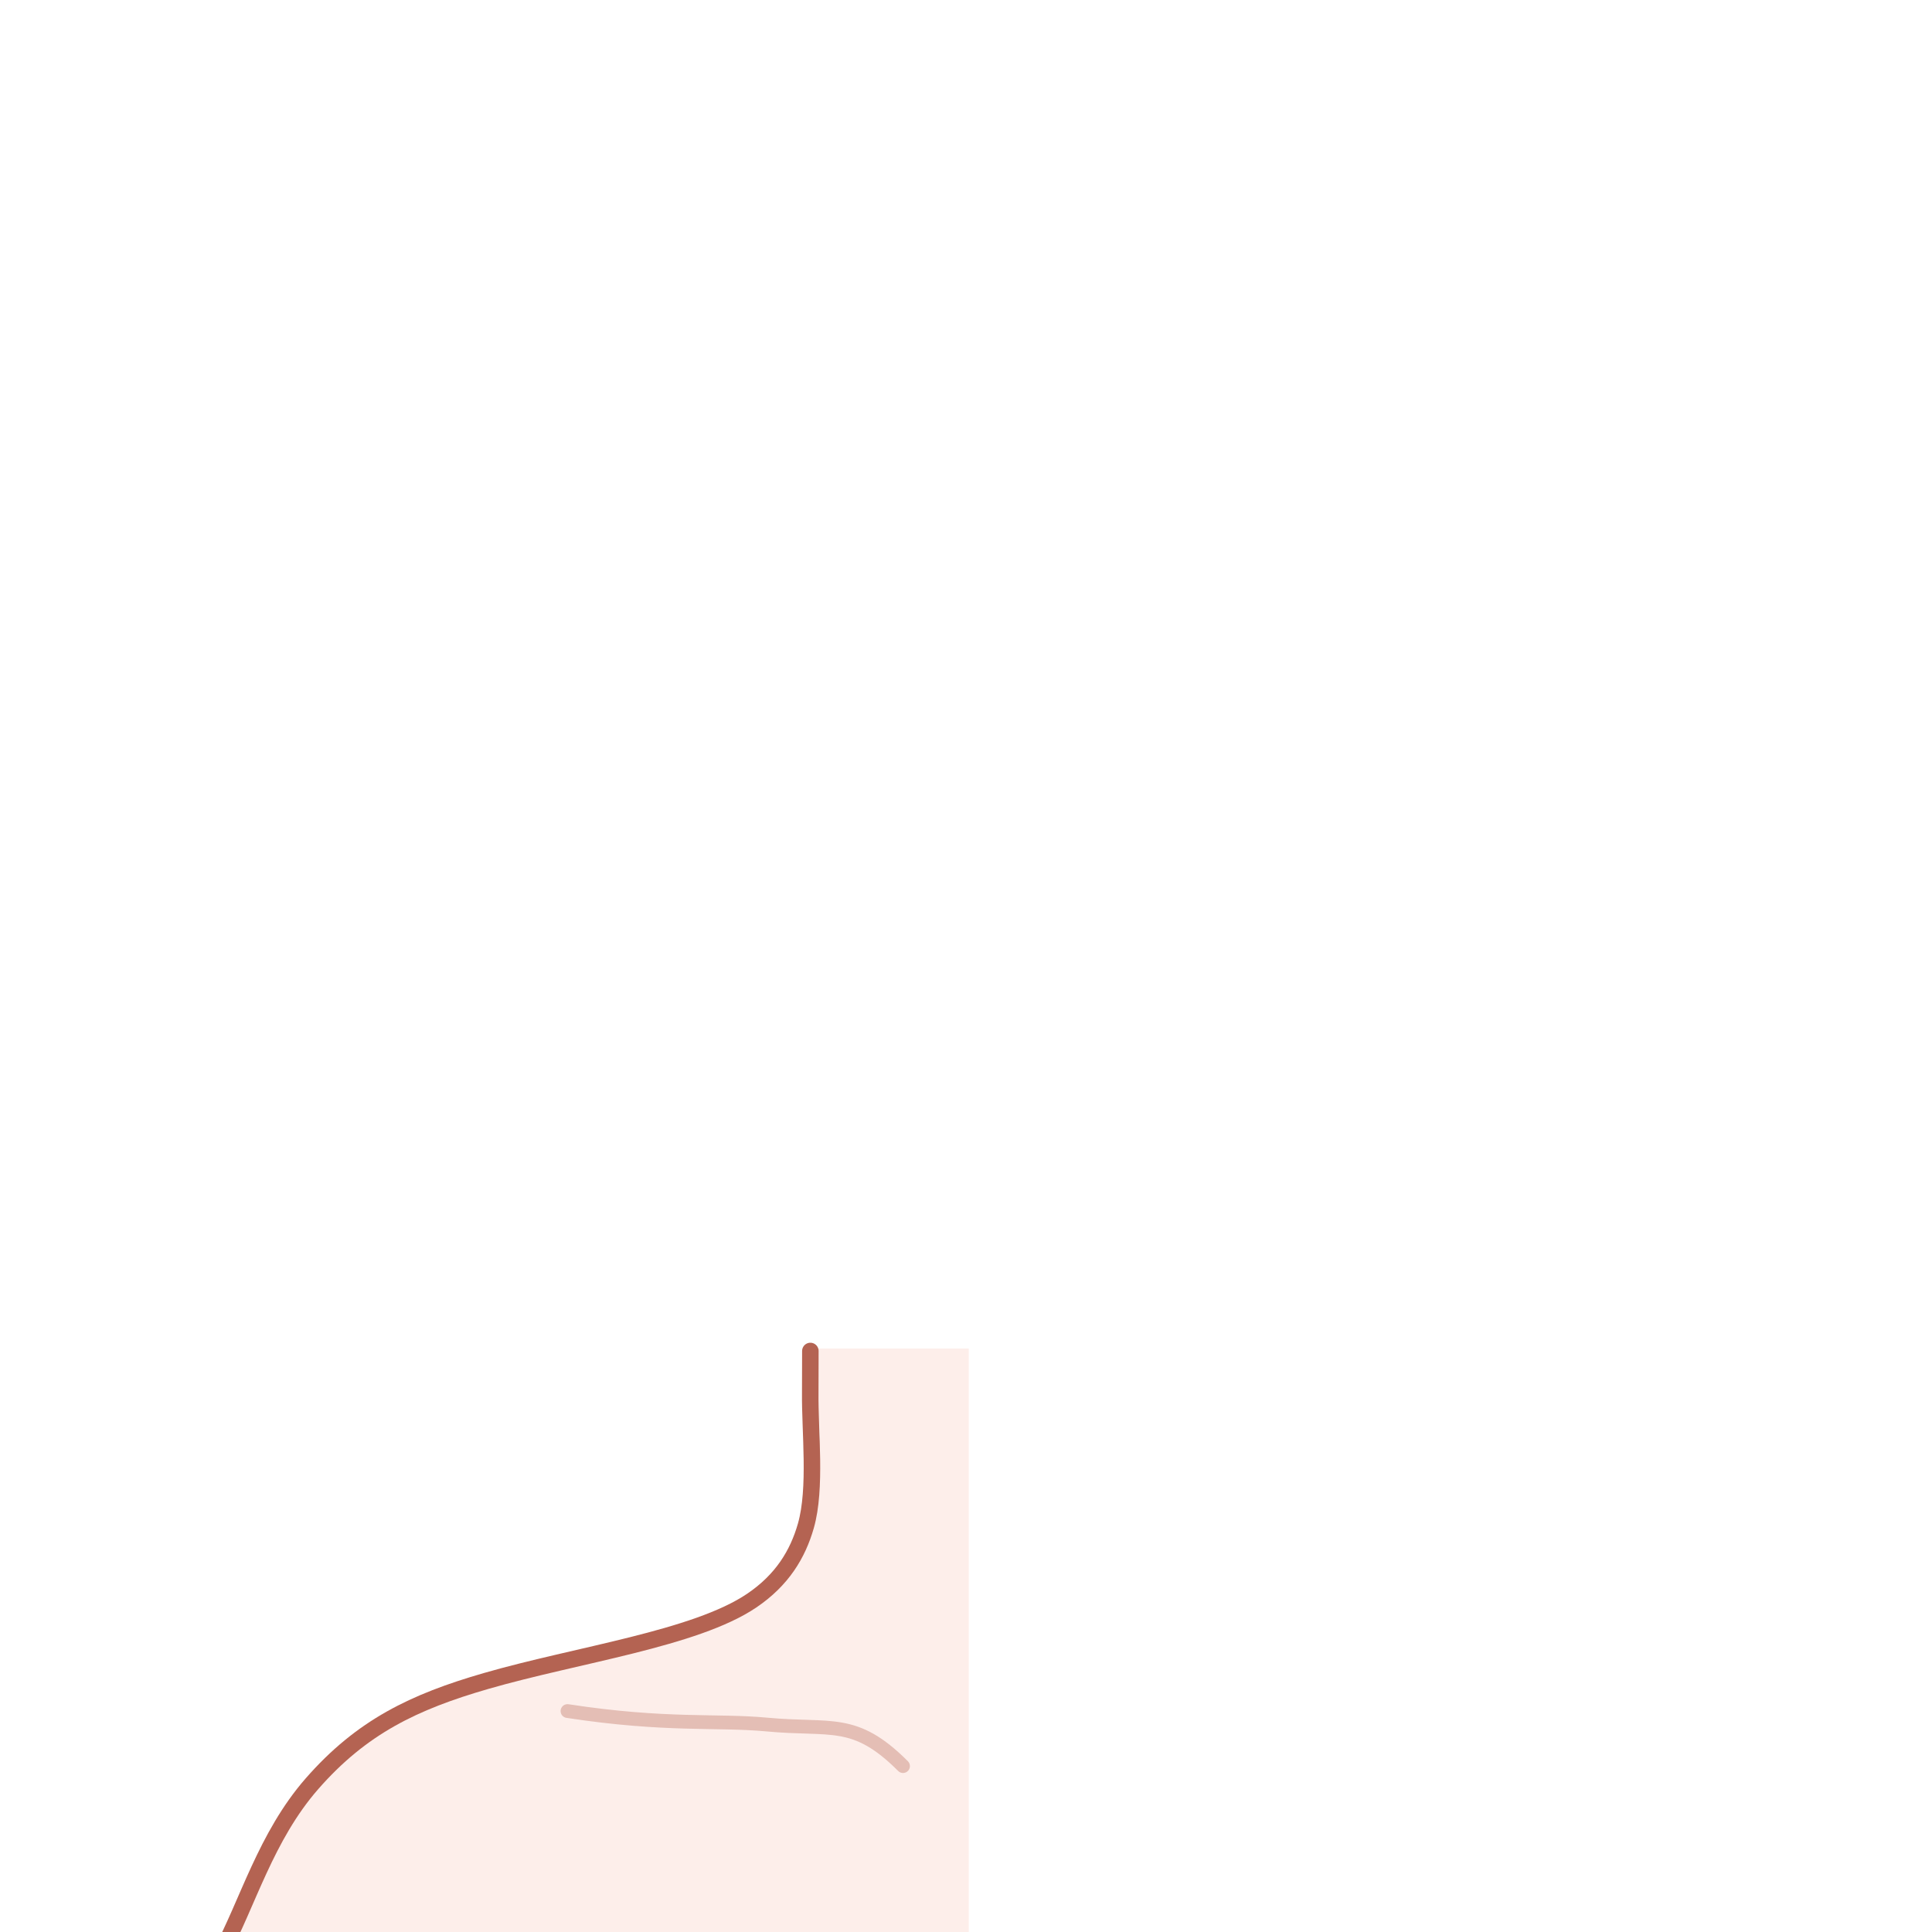
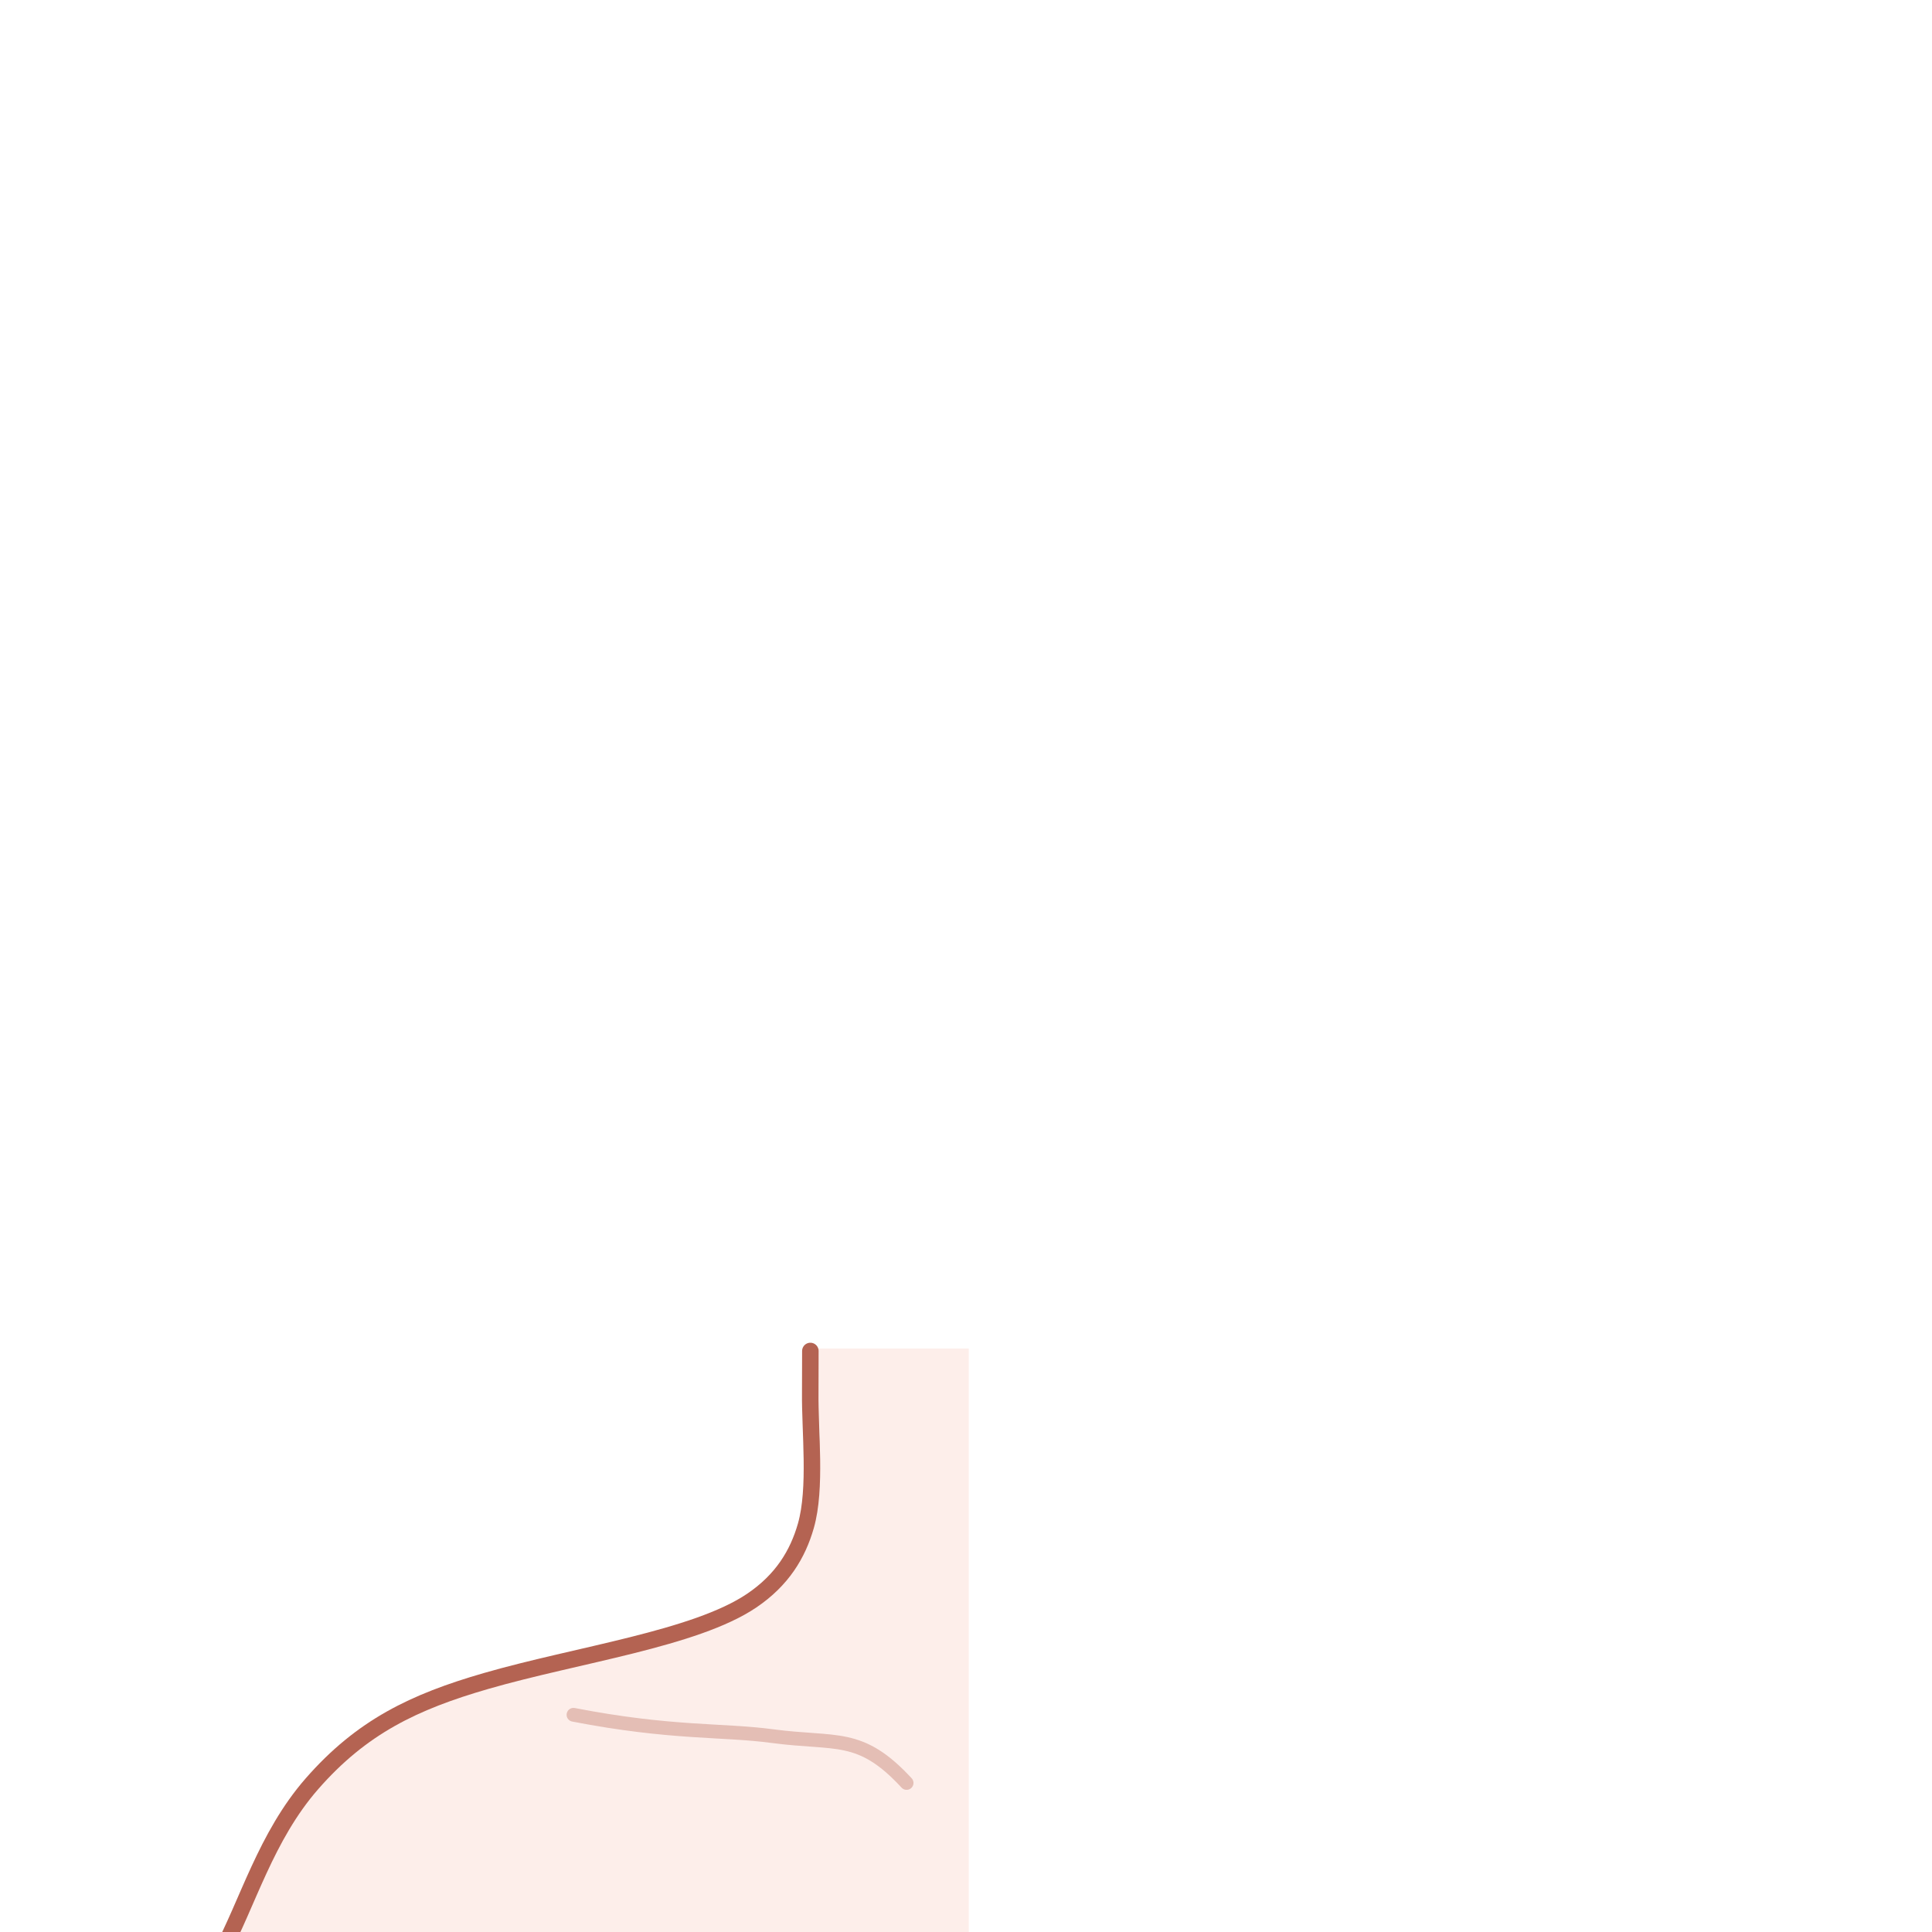
<svg xmlns="http://www.w3.org/2000/svg" width="702" height="702" viewBox="0 0 702 702">
  <g id="half">
    <path d="M296 490 L298 522 C293.615 554.385 304.615 564.885 259.333 589.667 L210.333 604.167 C118.615 622.385 119.615 639.385 96.5 675.5 L80.5 709 L352 712 L352 490 Z" fill="#fdeeea" />
    <path d="M80.177 709.772 C89.948 691.718 96.554 667.356 113.323 648.166 C131.428 627.449 150.416 618.37 176.588 610.801 C209.733 601.215 252.656 595.455 273.168 581.575 C284.163 574.134 289.86 564.776 292.817 554.408 C296.711 540.759 294.236 520.005 294.407 505.93 C294.426 504.332 294.448 497.885 294.448 490.885" fill="none" stroke="#b46352" stroke-width="6" stroke-linecap="round" stroke-linejoin="round" />
-     <path d="M206.199 621.718 C242.115 627.218 260.37 624.907 278.628 626.62 C302.176 628.831 310.481 624.084 328.115 641.718" fill="none" stroke="#b46352" stroke-width="5" stroke-linecap="round" opacity="0.35" />
+     <path d="M208.379 623.077 C244.052 629.981 262.383 628.387 280.56 630.815 C304.003 633.947 312.488 629.53 329.417 647.841" fill="none" stroke="#b46352" stroke-width="5" stroke-linecap="round" opacity="0.35" />
  </g>
  <g id="_mirror-half">
  </g>
</svg>
